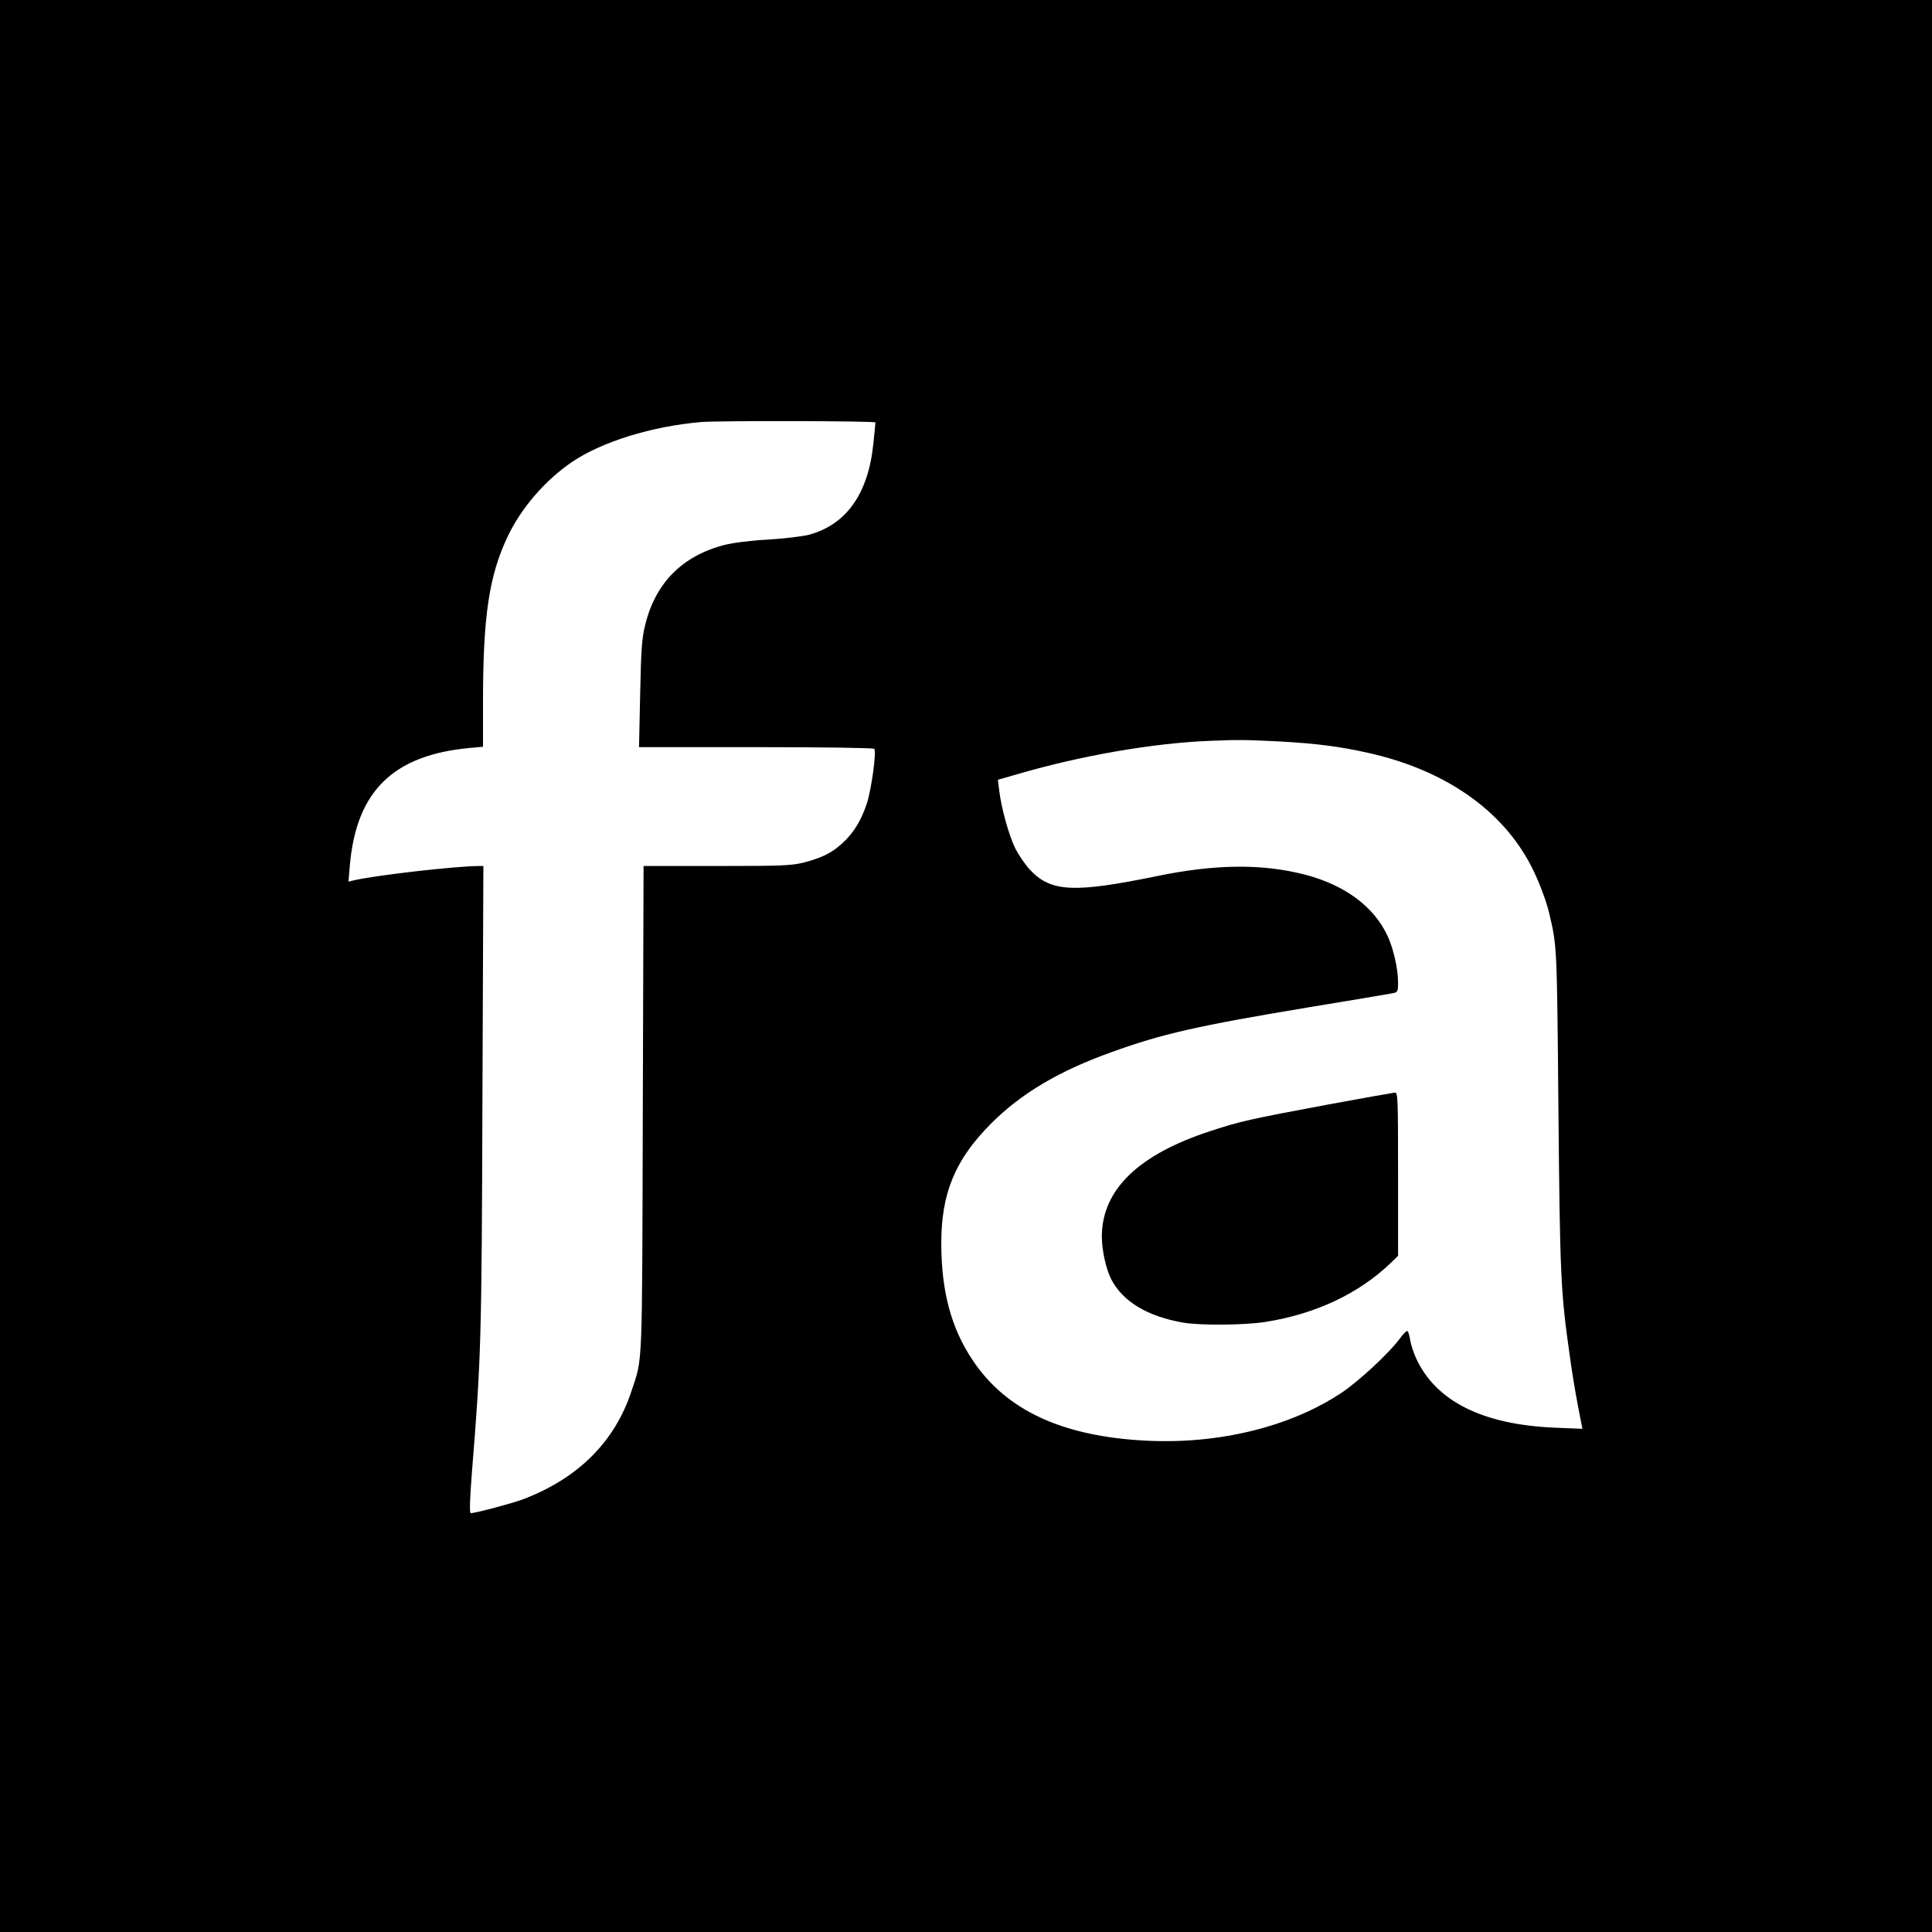
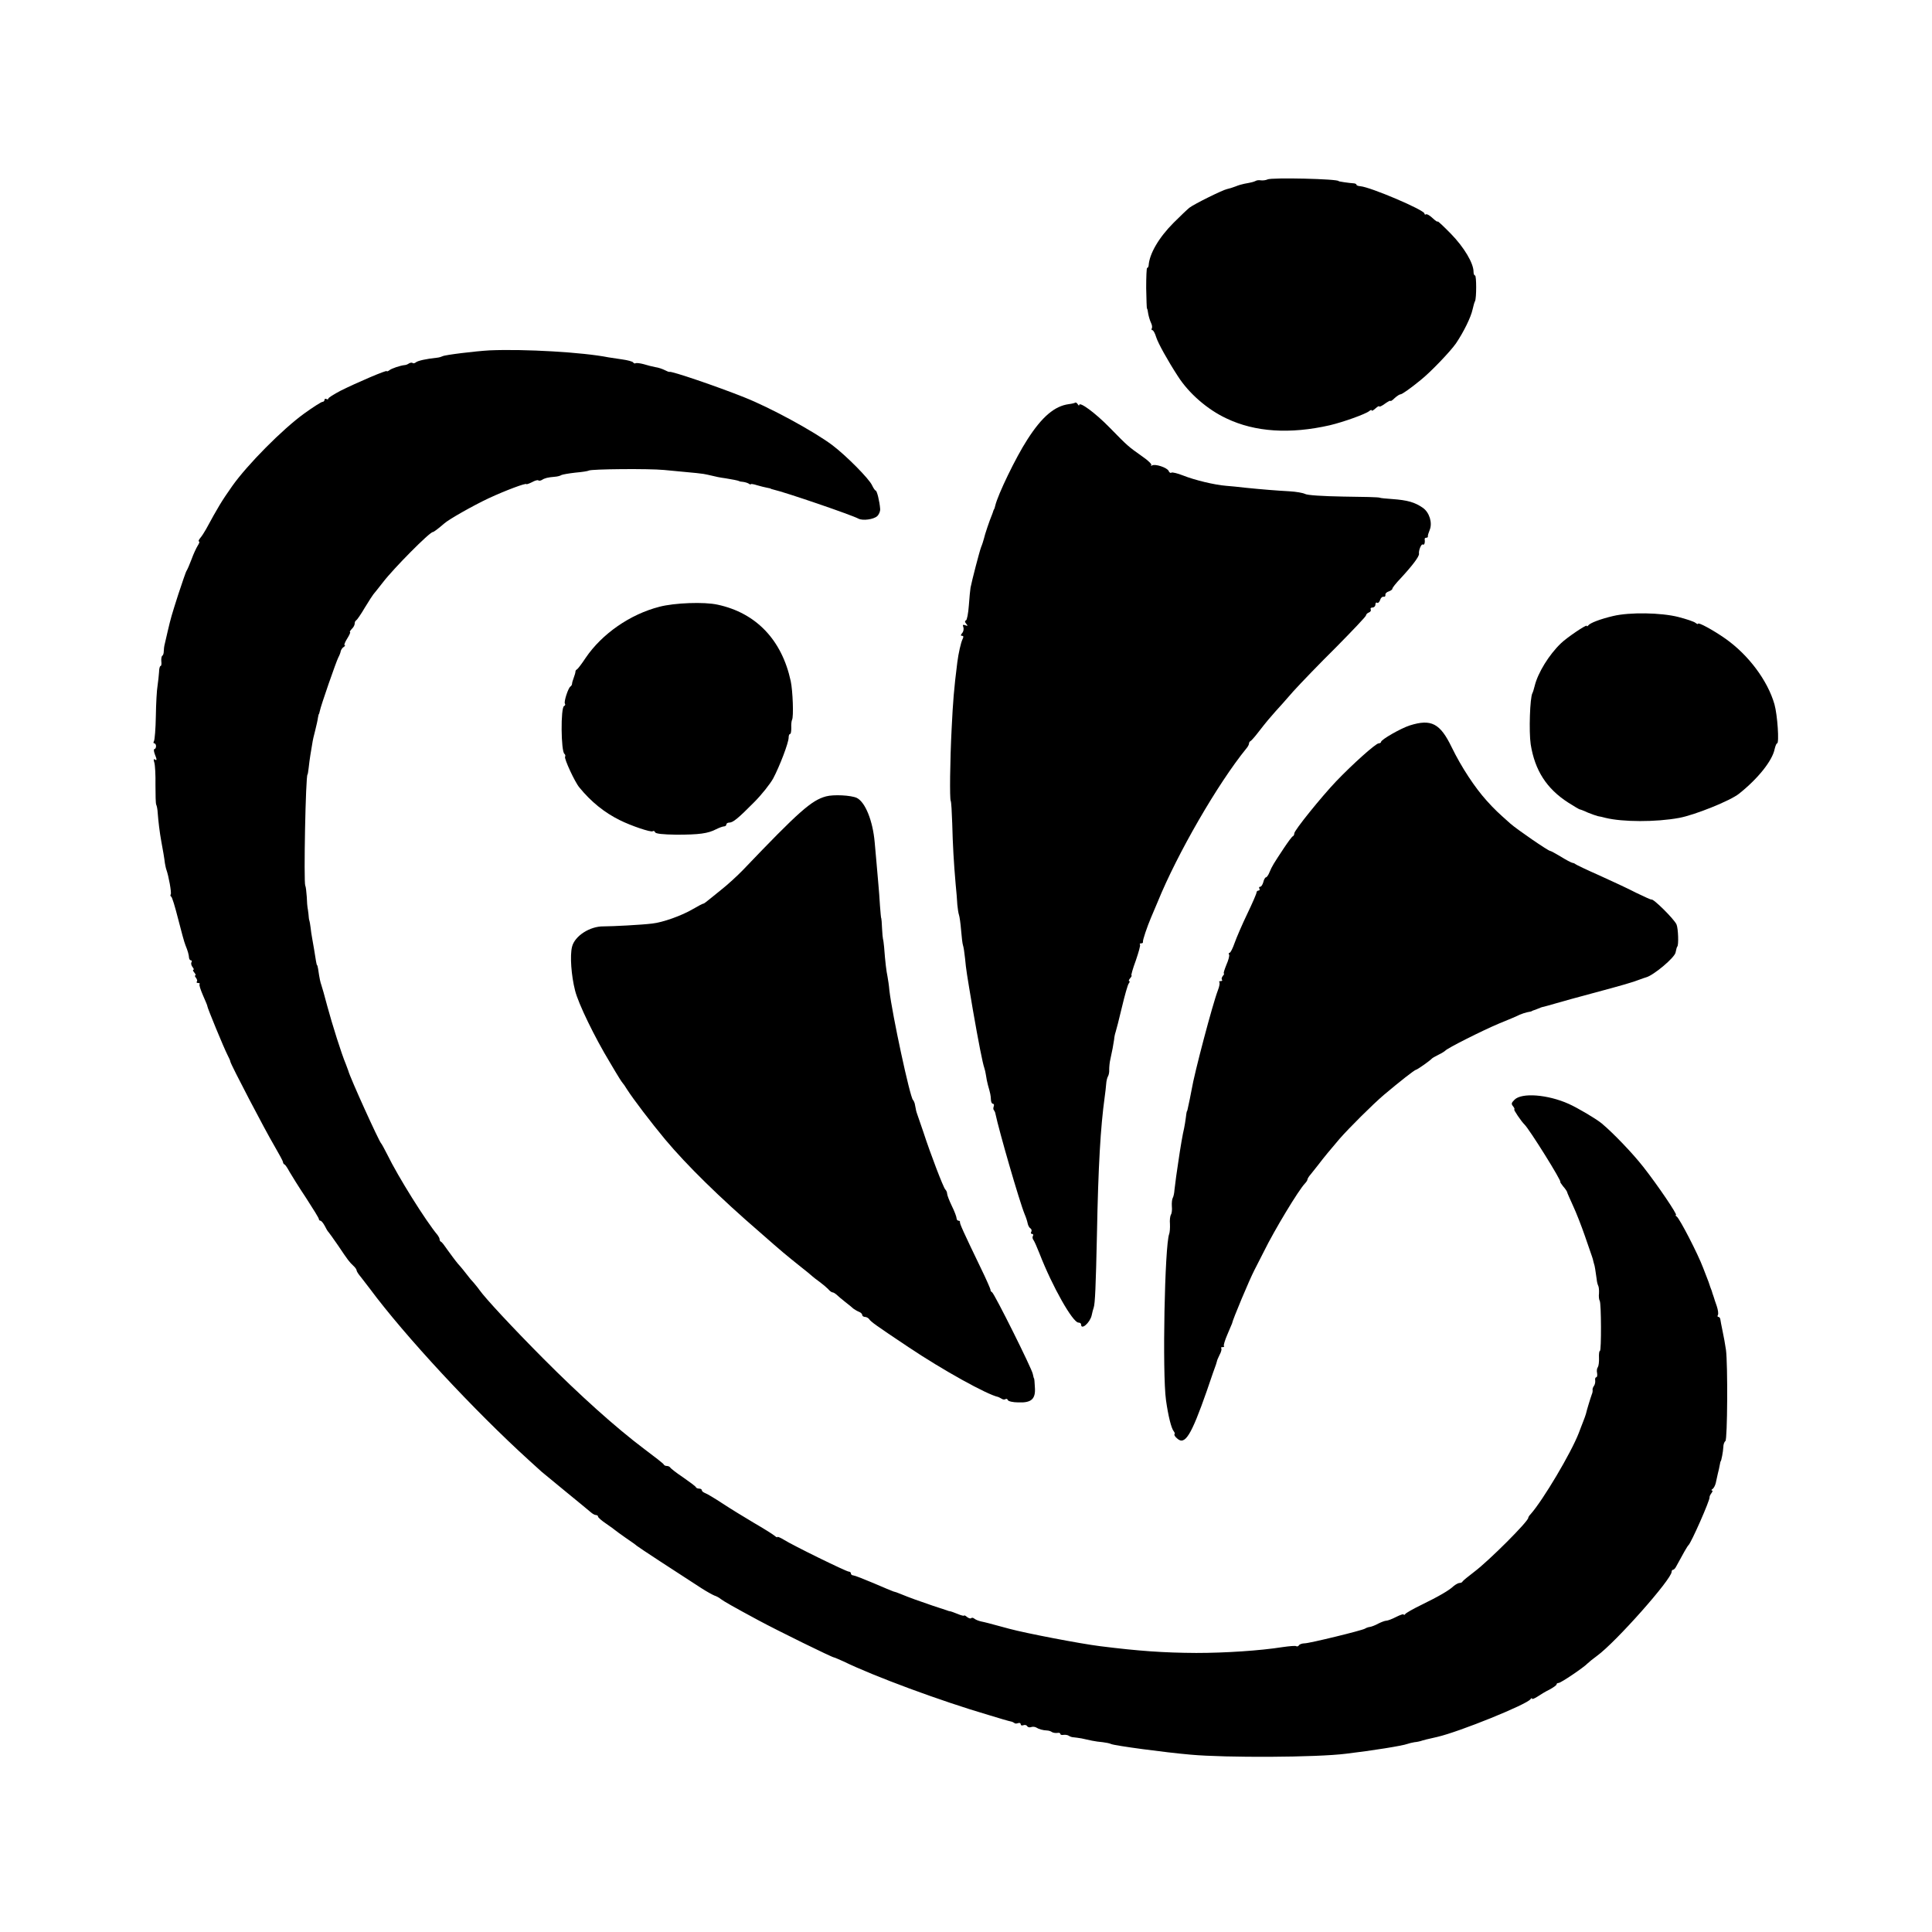
<svg xmlns="http://www.w3.org/2000/svg" version="1.0" width="1024pt" height="1024pt" viewBox="0 0 1024 1024" preserveAspectRatio="xMidYMid meet">
  <g transform="translate(0,1024) scale(0.1,-0.1)" fill="#000000" stroke="none">
-     <path d="M0 5120 l0 -5120 5120 0 5120 0 0 5120 0 5120 -5120 0 -5120 0 0 -5120z m4640 2881 c0 -5 -5 -55 -11 -112 -27 -267 -144 -431 -344 -484 -33 -8 -130 -20 -215 -25 -95 -5 -185 -17 -233 -29 -221 -58 -363 -201 -417 -422 -18 -71 -22 -128 -27 -366 l-6 -283 621 0 c359 0 623 -4 626 -9 12 -19 -16 -219 -40 -291 -30 -90 -70 -155 -129 -209 -55 -51 -108 -77 -202 -102 -69 -17 -113 -19 -464 -19 l-388 0 -4 -1287 c-4 -1401 0 -1314 -59 -1493 -88 -271 -284 -466 -577 -577 -59 -22 -251 -73 -276 -73 -7 0 -5 71 6 213 49 609 52 697 56 1985 l5 1232 -22 0 c-122 0 -559 -50 -669 -77 l-24 -6 7 84 c34 396 230 588 639 625 l67 6 0 236 c0 457 32 670 131 879 72 151 198 297 340 394 160 108 421 189 684 212 93 8 925 6 925 -2z m2145 -1691 c193 -11 313 -26 465 -60 410 -91 716 -305 869 -607 38 -75 78 -182 92 -243 42 -178 41 -169 49 -1040 8 -882 12 -969 60 -1305 10 -77 30 -196 43 -264 l24 -124 -146 6 c-383 16 -630 140 -735 367 -14 30 -28 74 -32 98 -3 23 -10 44 -14 47 -5 3 -24 -16 -43 -43 -57 -76 -215 -223 -308 -285 -270 -179 -647 -272 -1031 -253 -446 22 -745 160 -923 427 -113 169 -165 362 -166 614 -1 270 73 449 265 641 159 159 359 278 639 378 265 96 454 139 1037 236 234 38 437 73 453 76 25 5 27 9 27 57 0 71 -24 178 -55 245 -72 157 -228 272 -441 327 -228 58 -475 55 -784 -9 -440 -90 -560 -84 -671 34 -25 27 -60 78 -78 114 -34 69 -74 213 -85 307 l-7 56 108 31 c332 97 714 163 1008 175 158 7 198 6 380 -3z" />
-     <path d="M7040 4386 c-422 -79 -466 -89 -625 -141 -383 -125 -575 -312 -575 -560 0 -71 22 -170 49 -224 61 -119 192 -198 381 -231 92 -16 328 -14 440 4 263 42 490 149 658 309 l42 41 0 433 c0 406 -1 433 -17 432 -10 -1 -169 -29 -353 -63z" />
+     <path d="M6718 9289 c-8 -4 -23 -6 -34 -5 -10 2 -23 1 -29 -3 -10 -5 -21 -8 -60 -15 -11 -2 -32 -8 -46 -14 -15 -6 -35 -12 -45 -14 -22 -4 -174 -79 -200 -99 -10 -8 -47 -43 -83 -79 -79 -79 -129 -165 -133 -227 -1 -7 -4 -13 -8 -13 -3 0 -5 -48 -5 -107 1 -60 3 -108 4 -108 2 0 5 -13 7 -29 3 -16 10 -38 15 -48 5 -10 7 -23 4 -28 -3 -6 -2 -10 3 -10 5 0 14 -17 20 -37 10 -32 61 -124 115 -207 58 -91 157 -177 258 -224 151 -72 336 -84 547 -36 72 17 189 59 209 75 7 6 13 8 13 4 0 -5 9 0 20 10 11 10 20 15 20 11 0 -4 14 2 30 14 17 12 30 19 30 15 0 -3 10 3 22 15 12 11 26 20 31 20 8 0 51 30 106 75 53 42 158 152 188 195 41 61 79 138 88 180 4 19 10 39 13 44 8 15 8 136 0 136 -5 0 -8 9 -8 20 0 45 -50 129 -119 200 -39 40 -71 70 -71 66 0 -4 -12 4 -27 18 -15 14 -30 23 -35 20 -4 -3 -8 -1 -8 4 0 19 -287 141 -340 145 -11 1 -20 4 -20 7 0 4 -6 7 -12 8 -29 2 -83 10 -83 12 0 12 -357 20 -377 9z" />
+     <path d="M2595 8383 c-73 -4 -238 -24 -249 -31 -6 -3 -19 -7 -30 -8 -58 -6 -101 -16 -111 -24 -7 -6 -15 -7 -18 -4 -3 3 -12 2 -19 -2 -7 -5 -17 -9 -23 -9 -22 -2 -71 -18 -82 -28 -7 -5 -13 -7 -13 -4 0 7 -159 -61 -245 -104 -36 -19 -65 -37 -65 -42 0 -4 -4 -5 -10 -2 -5 3 -10 1 -10 -4 0 -6 -5 -11 -11 -11 -6 0 -50 -28 -97 -62 -115 -83 -301 -271 -381 -384 -57 -81 -76 -113 -139 -229 -9 -16 -23 -38 -31 -47 -8 -10 -11 -18 -6 -18 4 0 1 -10 -7 -22 -8 -13 -23 -45 -33 -73 -10 -27 -22 -54 -26 -60 -4 -5 -23 -62 -44 -125 -37 -116 -39 -123 -56 -195 -5 -22 -12 -51 -15 -65 -4 -14 -6 -33 -6 -42 0 -10 -3 -20 -7 -23 -5 -2 -7 -16 -6 -30 2 -14 0 -25 -4 -25 -4 0 -8 -15 -8 -32 -1 -18 -5 -51 -8 -73 -4 -22 -8 -94 -9 -161 -1 -66 -6 -126 -10 -132 -4 -7 -3 -12 2 -12 5 0 9 -7 9 -15 0 -8 -4 -15 -8 -15 -5 0 -4 -12 1 -26 13 -32 12 -37 0 -29 -6 4 -7 -2 -2 -17 4 -13 7 -66 6 -118 0 -52 1 -99 4 -105 3 -5 7 -25 8 -45 3 -41 10 -101 19 -150 8 -43 16 -88 19 -115 2 -11 5 -27 8 -35 12 -33 28 -122 23 -130 -3 -5 -2 -10 2 -12 5 -1 21 -55 37 -118 16 -63 33 -126 39 -140 12 -29 18 -50 19 -67 1 -7 5 -13 10 -13 5 0 6 -5 3 -10 -4 -6 -1 -17 5 -25 7 -8 9 -15 5 -15 -4 0 -2 -7 5 -15 7 -8 9 -15 5 -15 -4 0 -2 -6 4 -13 6 -8 8 -17 4 -20 -3 -4 0 -7 7 -7 7 0 11 -3 8 -6 -4 -3 5 -30 18 -60 13 -30 24 -55 23 -57 -1 -6 86 -218 107 -259 8 -15 15 -31 15 -35 2 -15 186 -367 233 -446 25 -43 46 -82 46 -86 0 -5 3 -11 8 -13 4 -1 16 -19 26 -38 11 -19 50 -82 88 -139 37 -57 68 -107 68 -112 0 -5 4 -9 8 -9 5 0 15 -12 23 -27 8 -16 16 -30 20 -33 3 -3 25 -34 50 -70 55 -82 60 -88 81 -108 10 -9 18 -20 18 -25 0 -5 10 -21 23 -36 12 -15 33 -43 47 -61 186 -251 554 -647 845 -911 33 -30 62 -56 65 -59 3 -3 59 -49 125 -103 66 -54 127 -104 136 -112 9 -8 21 -15 27 -15 7 0 12 -4 12 -9 0 -4 19 -21 43 -37 23 -16 44 -31 47 -34 3 -3 28 -21 55 -40 28 -19 55 -38 60 -43 9 -8 205 -136 343 -225 28 -18 59 -35 69 -39 10 -3 25 -11 33 -18 14 -11 68 -42 200 -113 102 -55 389 -196 401 -197 3 0 25 -10 50 -21 160 -78 513 -209 769 -284 58 -18 110 -33 117 -34 7 -1 15 -5 19 -8 3 -4 12 -4 20 -1 8 3 14 0 14 -6 0 -6 6 -8 14 -5 8 3 17 1 20 -5 4 -6 13 -8 21 -5 8 3 20 2 27 -2 14 -9 35 -15 58 -16 8 0 20 -4 25 -8 6 -4 18 -6 28 -5 9 2 17 0 17 -5 0 -5 8 -7 18 -5 9 1 22 -1 27 -5 6 -4 17 -8 25 -8 8 -1 27 -3 43 -6 15 -4 39 -8 55 -12 15 -3 41 -7 57 -8 17 -2 37 -6 45 -10 23 -9 282 -44 420 -56 186 -17 668 -15 825 5 136 16 299 42 325 52 8 3 25 7 37 9 13 1 32 5 42 9 11 3 29 8 40 10 12 3 29 7 39 9 117 27 475 172 494 200 4 6 8 7 8 3 0 -5 12 0 28 10 15 10 44 28 65 38 20 11 37 23 37 27 0 5 5 8 11 8 12 0 136 84 154 104 6 6 28 24 50 40 100 73 395 406 395 445 0 6 3 11 8 11 4 0 12 8 17 19 35 65 59 107 64 111 14 11 115 240 112 254 -1 4 4 14 10 22 6 8 8 14 3 14 -5 0 -4 4 3 8 6 4 14 19 17 32 3 14 8 36 11 50 4 14 8 34 10 45 2 11 4 20 5 20 3 0 13 51 14 75 0 14 5 28 11 32 11 8 13 409 3 483 -4 28 -12 73 -18 100 -6 28 -11 56 -12 63 -1 6 -5 12 -10 12 -5 0 -6 5 -3 10 4 6 1 27 -6 48 -7 20 -14 40 -15 45 -1 4 -3 9 -4 12 -1 3 -4 10 -5 15 -1 6 -4 12 -5 15 -1 3 -3 8 -5 13 -1 4 -5 16 -9 27 -4 11 -17 45 -29 75 -28 75 -125 262 -140 272 -6 4 -9 8 -4 8 10 0 -96 157 -173 255 -58 74 -160 180 -221 231 -29 24 -127 82 -174 103 -111 50 -250 61 -288 22 -17 -17 -18 -22 -7 -35 7 -9 9 -16 6 -16 -6 0 38 -65 54 -80 26 -25 201 -305 190 -305 -2 0 5 -10 15 -23 11 -12 20 -26 21 -30 0 -4 15 -36 31 -72 17 -36 45 -108 63 -160 18 -52 35 -102 38 -110 3 -8 6 -19 7 -25 1 -5 3 -12 4 -15 3 -5 8 -38 14 -82 1 -13 5 -27 8 -33 3 -5 5 -23 4 -40 -2 -16 0 -34 4 -40 8 -13 9 -265 1 -265 -4 0 -6 -17 -5 -37 1 -21 -2 -43 -6 -49 -5 -6 -7 -20 -4 -32 2 -12 0 -22 -5 -22 -4 0 -7 -8 -5 -17 1 -10 -2 -23 -7 -29 -5 -7 -8 -16 -7 -20 1 -5 0 -16 -4 -24 -7 -19 -28 -88 -31 -103 -2 -7 -8 -25 -15 -42 -6 -16 -17 -43 -23 -60 -41 -106 -189 -355 -255 -430 -7 -7 -13 -16 -13 -20 0 -19 -207 -226 -285 -285 -33 -25 -61 -48 -63 -52 -2 -5 -9 -8 -16 -8 -7 0 -21 -8 -32 -17 -24 -23 -78 -54 -174 -101 -41 -20 -78 -41 -82 -47 -4 -5 -8 -7 -8 -2 0 4 -18 -2 -40 -13 -21 -11 -45 -20 -52 -20 -7 0 -26 -7 -42 -15 -16 -9 -37 -17 -45 -18 -9 -1 -20 -5 -26 -9 -16 -10 -295 -78 -320 -78 -13 0 -27 -5 -30 -10 -4 -6 -10 -8 -15 -5 -4 3 -37 0 -72 -5 -120 -19 -305 -31 -458 -31 -173 1 -303 10 -510 36 -104 13 -391 68 -480 92 -114 31 -126 34 -150 39 -13 3 -29 9 -36 15 -6 5 -14 6 -17 2 -4 -3 -13 0 -22 7 -8 7 -15 10 -15 7 0 -3 -16 1 -35 9 -19 8 -37 14 -40 14 -3 0 -10 2 -17 5 -7 2 -40 13 -73 24 -68 23 -127 44 -170 62 -16 7 -34 13 -40 14 -5 2 -53 21 -105 44 -52 22 -101 41 -107 41 -7 0 -13 5 -13 10 0 6 -5 10 -11 10 -13 0 -295 138 -346 170 -18 11 -33 17 -33 13 0 -3 -8 1 -17 9 -10 8 -58 38 -108 67 -49 29 -124 75 -165 102 -41 27 -83 52 -92 55 -10 4 -18 10 -18 15 0 5 -6 9 -14 9 -8 0 -16 3 -18 8 -1 4 -32 27 -68 52 -36 24 -66 48 -68 52 -2 4 -10 8 -17 8 -7 0 -15 3 -17 8 -1 4 -47 40 -102 81 -153 115 -344 287 -536 480 -166 167 -307 319 -339 364 -8 12 -22 28 -30 38 -9 9 -25 28 -36 43 -11 14 -32 41 -48 58 -15 18 -39 51 -55 73 -15 22 -30 42 -34 43 -5 2 -8 8 -8 13 0 6 -5 15 -10 22 -63 75 -210 310 -267 427 -15 30 -30 57 -33 60 -11 10 -166 351 -174 385 -2 6 -8 21 -13 35 -23 54 -72 210 -98 306 -14 54 -29 106 -32 114 -5 14 -9 30 -17 85 -2 11 -4 20 -6 20 -1 0 -3 9 -5 20 -4 29 -16 96 -21 125 -3 14 -6 39 -8 55 -2 17 -5 32 -6 35 -2 3 -4 19 -5 35 -2 17 -4 32 -5 35 -1 3 -3 28 -4 56 -2 28 -5 55 -8 60 -9 16 2 589 12 589 1 0 4 16 6 35 2 19 6 50 9 68 3 17 7 44 10 60 2 15 9 47 16 72 6 25 13 54 14 65 2 11 4 20 5 20 1 0 3 7 5 16 5 28 87 263 98 284 6 11 12 26 13 34 2 8 9 18 16 22 7 5 9 9 5 9 -5 0 1 16 13 35 12 19 19 35 15 35 -3 0 1 7 9 16 9 8 16 21 16 29 0 7 3 15 8 17 4 2 25 32 46 68 22 36 42 67 45 70 3 3 26 32 51 64 55 72 247 266 264 266 5 0 30 19 60 45 24 22 155 96 236 134 88 41 200 83 200 75 0 -2 13 2 29 10 16 9 31 13 34 10 3 -3 12 -2 19 2 15 10 32 14 68 17 14 1 30 5 35 9 6 3 39 9 75 13 35 3 67 8 71 11 14 8 316 11 399 3 174 -16 206 -19 230 -25 50 -12 65 -15 95 -19 32 -5 68 -12 73 -15 1 -2 10 -3 20 -4 9 -1 23 -5 30 -9 6 -5 12 -6 12 -3 0 2 15 0 33 -6 17 -5 41 -11 52 -13 11 -2 20 -4 20 -5 0 -1 7 -3 15 -5 62 -14 413 -134 450 -154 23 -12 80 -4 99 13 10 9 17 26 16 39 -3 40 -17 97 -24 97 -3 0 -12 13 -19 28 -15 34 -137 157 -211 213 -98 73 -327 198 -466 253 -145 58 -389 141 -397 135 -2 -1 -13 3 -24 9 -12 6 -34 14 -50 16 -16 3 -44 10 -63 16 -19 5 -37 7 -42 5 -4 -3 -10 -1 -13 4 -3 5 -29 12 -58 16 -29 4 -62 9 -73 11 -135 27 -445 45 -630 37z" />
+     <path d="M5699 8106 c-2 -2 -17 -6 -34 -8 -75 -10 -142 -66 -220 -188 -61 -94 -156 -291 -170 -350 -2 -8 -4 -16 -5 -17 -2 -2 -3 -6 -5 -10 -1 -5 -5 -15 -8 -23 -12 -28 -38 -105 -42 -125 -3 -11 -9 -31 -15 -45 -9 -24 -48 -174 -56 -215 -2 -11 -6 -54 -9 -95 -3 -41 -10 -77 -15 -78 -7 -3 -7 -9 1 -18 10 -12 9 -13 -5 -8 -12 5 -15 2 -10 -10 3 -9 1 -23 -6 -31 -9 -11 -9 -15 -1 -15 8 0 9 -6 3 -17 -9 -18 -22 -76 -28 -123 -18 -142 -23 -208 -30 -350 -9 -174 -11 -374 -5 -385 3 -5 6 -59 8 -120 3 -116 8 -204 18 -320 4 -38 8 -88 9 -110 2 -22 6 -47 9 -55 3 -8 8 -44 11 -80 3 -36 7 -72 10 -80 3 -8 8 -40 11 -70 6 -63 8 -74 41 -270 30 -173 53 -289 61 -310 3 -8 7 -26 9 -40 2 -14 6 -36 10 -50 13 -46 15 -55 16 -77 0 -13 5 -23 10 -23 6 0 8 -6 5 -14 -3 -8 -3 -17 1 -20 3 -4 7 -12 8 -19 19 -91 127 -465 155 -533 7 -16 14 -38 16 -49 2 -10 8 -22 15 -26 6 -4 7 -12 4 -18 -4 -6 -2 -11 4 -11 6 0 8 -5 5 -10 -4 -6 -3 -16 3 -23 5 -7 19 -39 32 -72 68 -175 176 -365 206 -365 8 0 14 -4 14 -10 0 -32 47 9 56 48 3 15 8 34 11 42 7 21 11 110 17 385 7 368 19 570 41 730 3 22 7 54 8 70 1 17 6 35 10 41 4 7 7 23 6 35 0 13 2 38 6 54 10 45 16 77 20 105 1 14 5 32 8 40 3 8 18 67 33 130 15 63 31 121 37 128 5 6 6 12 2 12 -4 0 -2 7 5 15 7 8 10 15 7 15 -3 0 7 36 23 79 15 44 26 82 22 85 -3 3 0 6 6 6 7 0 11 3 10 8 -3 7 23 82 42 127 5 11 21 49 36 85 104 256 320 629 470 813 8 9 14 21 14 26 0 5 3 11 8 13 4 2 23 23 42 48 45 58 60 75 90 109 14 15 57 63 95 107 39 43 141 149 228 235 86 87 157 162 157 167 0 5 7 13 16 16 8 3 12 10 9 16 -3 5 1 10 9 10 9 0 16 7 16 16 0 8 4 13 9 9 5 -3 12 4 16 15 3 11 12 19 18 17 7 -1 11 3 10 10 -2 6 6 15 17 18 11 4 20 10 20 15 0 5 19 29 43 54 63 68 100 117 98 131 -3 16 12 54 20 49 8 -5 13 9 10 29 0 4 3 7 9 7 6 0 9 3 8 8 -1 4 4 19 10 34 15 37 -2 92 -36 116 -43 30 -81 41 -164 47 -31 2 -61 5 -65 7 -4 3 -91 5 -192 6 -112 2 -191 7 -204 14 -12 6 -48 12 -82 14 -72 4 -147 10 -235 19 -36 4 -81 9 -100 10 -63 5 -167 30 -230 55 -28 11 -56 18 -61 15 -5 -4 -12 1 -15 9 -7 17 -71 39 -88 29 -6 -3 -8 -3 -4 2 4 4 -17 25 -48 46 -76 54 -75 53 -172 152 -77 79 -162 141 -162 120 0 -5 -4 -2 -8 5 -5 7 -10 10 -13 8z" />
+     <path d="M3495 7024 c-156 -40 -305 -144 -391 -271 -21 -32 -42 -59 -46 -61 -5 -2 -8 -7 -8 -12 0 -5 -4 -19 -9 -32 -5 -13 -9 -27 -9 -32 0 -5 -4 -12 -9 -15 -12 -9 -35 -80 -29 -90 4 -5 1 -11 -4 -13 -19 -6 -17 -243 2 -254 4 -3 6 -10 3 -15 -6 -9 52 -135 76 -163 62 -76 133 -133 214 -173 60 -30 164 -65 174 -59 5 4 11 1 13 -5 3 -8 40 -12 113 -13 120 0 167 6 211 29 16 8 35 15 42 15 6 0 12 5 12 10 0 6 7 10 15 10 20 0 48 23 132 108 40 40 85 97 101 126 34 64 82 189 82 217 0 10 3 19 8 19 4 0 6 15 6 32 -1 18 1 37 4 43 9 14 4 154 -7 205 -47 218 -183 361 -387 405 -71 16 -229 10 -309 -11z" />
+     <path d="M8550 6975 c-68 -16 -123 -37 -132 -50 -4 -5 -8 -6 -8 -2 0 9 -105 -62 -136 -92 -64 -61 -123 -157 -140 -227 -4 -16 -9 -33 -12 -38 -13 -24 -19 -203 -9 -271 22 -138 84 -235 199 -309 31 -20 59 -36 61 -36 3 0 22 -7 43 -17 22 -9 46 -17 54 -19 8 -1 26 -5 40 -9 90 -22 266 -23 390 0 82 15 271 91 317 128 102 81 177 176 189 237 4 16 9 30 13 30 12 0 2 150 -14 207 -36 126 -138 262 -260 348 -64 45 -145 89 -145 79 0 -4 -6 -1 -14 5 -7 6 -48 20 -91 31 -91 23 -257 26 -345 5z" />
+     <path d="M7472 6395 c-47 -15 -152 -75 -152 -87 0 -4 -6 -8 -13 -8 -15 0 -138 -110 -225 -201 -78 -82 -222 -260 -222 -276 0 -6 -3 -13 -7 -15 -5 -1 -26 -30 -48 -63 -55 -83 -63 -96 -76 -127 -6 -16 -15 -28 -19 -28 -4 0 -11 -11 -14 -25 -4 -14 -11 -25 -17 -25 -6 0 -7 -4 -4 -10 3 -5 1 -10 -4 -10 -6 0 -11 -5 -11 -10 0 -6 -22 -57 -49 -113 -27 -56 -57 -126 -67 -154 -10 -29 -22 -53 -27 -53 -4 0 -6 -4 -3 -9 4 -5 -3 -30 -14 -55 -10 -25 -17 -46 -13 -46 3 0 0 -6 -6 -13 -6 -8 -8 -17 -4 -20 3 -4 0 -7 -7 -7 -7 0 -11 -3 -7 -6 3 -4 0 -23 -8 -43 -28 -73 -125 -440 -139 -526 -3 -17 -16 -82 -22 -107 -1 -5 -3 -9 -4 -10 -1 -2 -3 -16 -5 -33 -2 -16 -6 -41 -9 -55 -7 -28 -20 -103 -31 -180 -3 -19 -8 -53 -11 -75 -3 -22 -7 -54 -9 -71 -1 -17 -5 -36 -9 -43 -4 -6 -6 -26 -5 -44 2 -18 0 -38 -5 -45 -4 -7 -7 -29 -5 -50 1 -20 -1 -44 -4 -52 -24 -61 -37 -739 -17 -881 12 -85 28 -149 41 -165 5 -6 7 -13 4 -16 -3 -3 3 -13 14 -22 41 -38 74 14 157 251 24 71 46 134 49 141 2 7 4 14 5 17 0 3 6 18 14 34 9 16 12 31 9 35 -4 3 0 6 7 6 7 0 11 3 7 6 -3 3 5 30 18 60 13 30 24 57 25 59 3 20 93 234 118 282 9 17 32 62 51 100 56 114 184 326 218 361 7 7 13 17 13 21 0 4 8 17 18 28 9 11 28 35 42 53 25 33 61 77 110 134 48 55 175 182 235 233 82 69 163 133 170 133 6 0 73 47 85 60 3 3 19 12 35 20 17 8 32 18 35 21 10 13 197 107 285 144 50 20 99 41 110 47 12 5 30 11 40 13 11 2 21 4 23 5 1 2 5 3 10 5 4 1 15 5 24 9 9 4 22 9 30 10 7 2 38 10 68 19 30 9 114 32 185 51 161 43 223 61 255 74 14 5 30 11 35 12 40 11 152 105 156 132 3 14 6 28 9 31 8 8 5 96 -4 117 -12 28 -125 140 -133 132 -2 -1 -38 15 -81 36 -42 22 -131 63 -197 93 -66 29 -122 56 -125 59 -3 3 -10 6 -17 7 -7 2 -34 16 -61 33 -27 16 -52 30 -56 30 -10 0 -176 114 -211 145 -64 57 -82 73 -126 122 -62 69 -133 176 -185 283 -61 126 -108 151 -222 115z" />
+     <path d="M4378 6019 c-77 -21 -142 -78 -440 -390 -29 -30 -82 -79 -118 -107 -36 -29 -70 -57 -77 -62 -7 -6 -14 -10 -17 -10 -3 0 -27 -13 -53 -28 -59 -35 -160 -71 -216 -77 -55 -7 -212 -15 -258 -15 -73 1 -153 -51 -167 -108 -12 -47 -4 -154 16 -232 17 -69 104 -248 184 -380 21 -36 44 -74 51 -85 7 -11 14 -22 17 -25 3 -3 14 -18 24 -35 32 -50 127 -175 202 -265 115 -137 287 -306 500 -490 123 -108 134 -117 219 -185 28 -22 55 -44 61 -50 6 -5 23 -19 39 -30 15 -11 35 -28 44 -37 8 -10 19 -18 24 -18 5 0 14 -6 21 -12 7 -7 27 -24 45 -38 18 -14 38 -30 44 -36 7 -5 20 -13 30 -17 9 -3 17 -11 17 -17 0 -5 7 -10 15 -10 7 0 18 -6 22 -12 8 -13 34 -32 208 -148 182 -122 417 -252 475 -264 3 -1 11 -5 18 -9 6 -5 16 -6 21 -3 5 4 11 1 13 -5 2 -6 27 -12 55 -12 70 -3 93 18 88 81 -1 26 -3 47 -5 47 -1 0 -3 10 -6 23 -5 28 -203 425 -216 433 -6 3 -9 9 -8 13 0 3 -22 55 -51 114 -93 193 -113 237 -111 245 1 4 -2 7 -8 7 -5 0 -10 6 -10 13 0 7 -11 37 -25 65 -14 29 -25 58 -25 65 0 7 -4 17 -10 23 -10 10 -78 187 -116 304 -14 41 -28 82 -31 90 -3 8 -8 23 -9 32 -2 10 -5 23 -6 30 -2 7 -6 15 -9 18 -16 15 -110 452 -125 580 -2 25 -7 58 -10 74 -6 28 -12 76 -18 156 -2 19 -4 38 -6 43 -1 4 -4 30 -5 57 -1 28 -3 51 -4 53 -2 1 -4 31 -7 67 -2 36 -6 90 -9 120 -3 30 -7 82 -10 115 -3 33 -7 78 -9 101 -10 114 -50 213 -95 235 -30 14 -123 19 -163 8z" />
  </g>
</svg>
